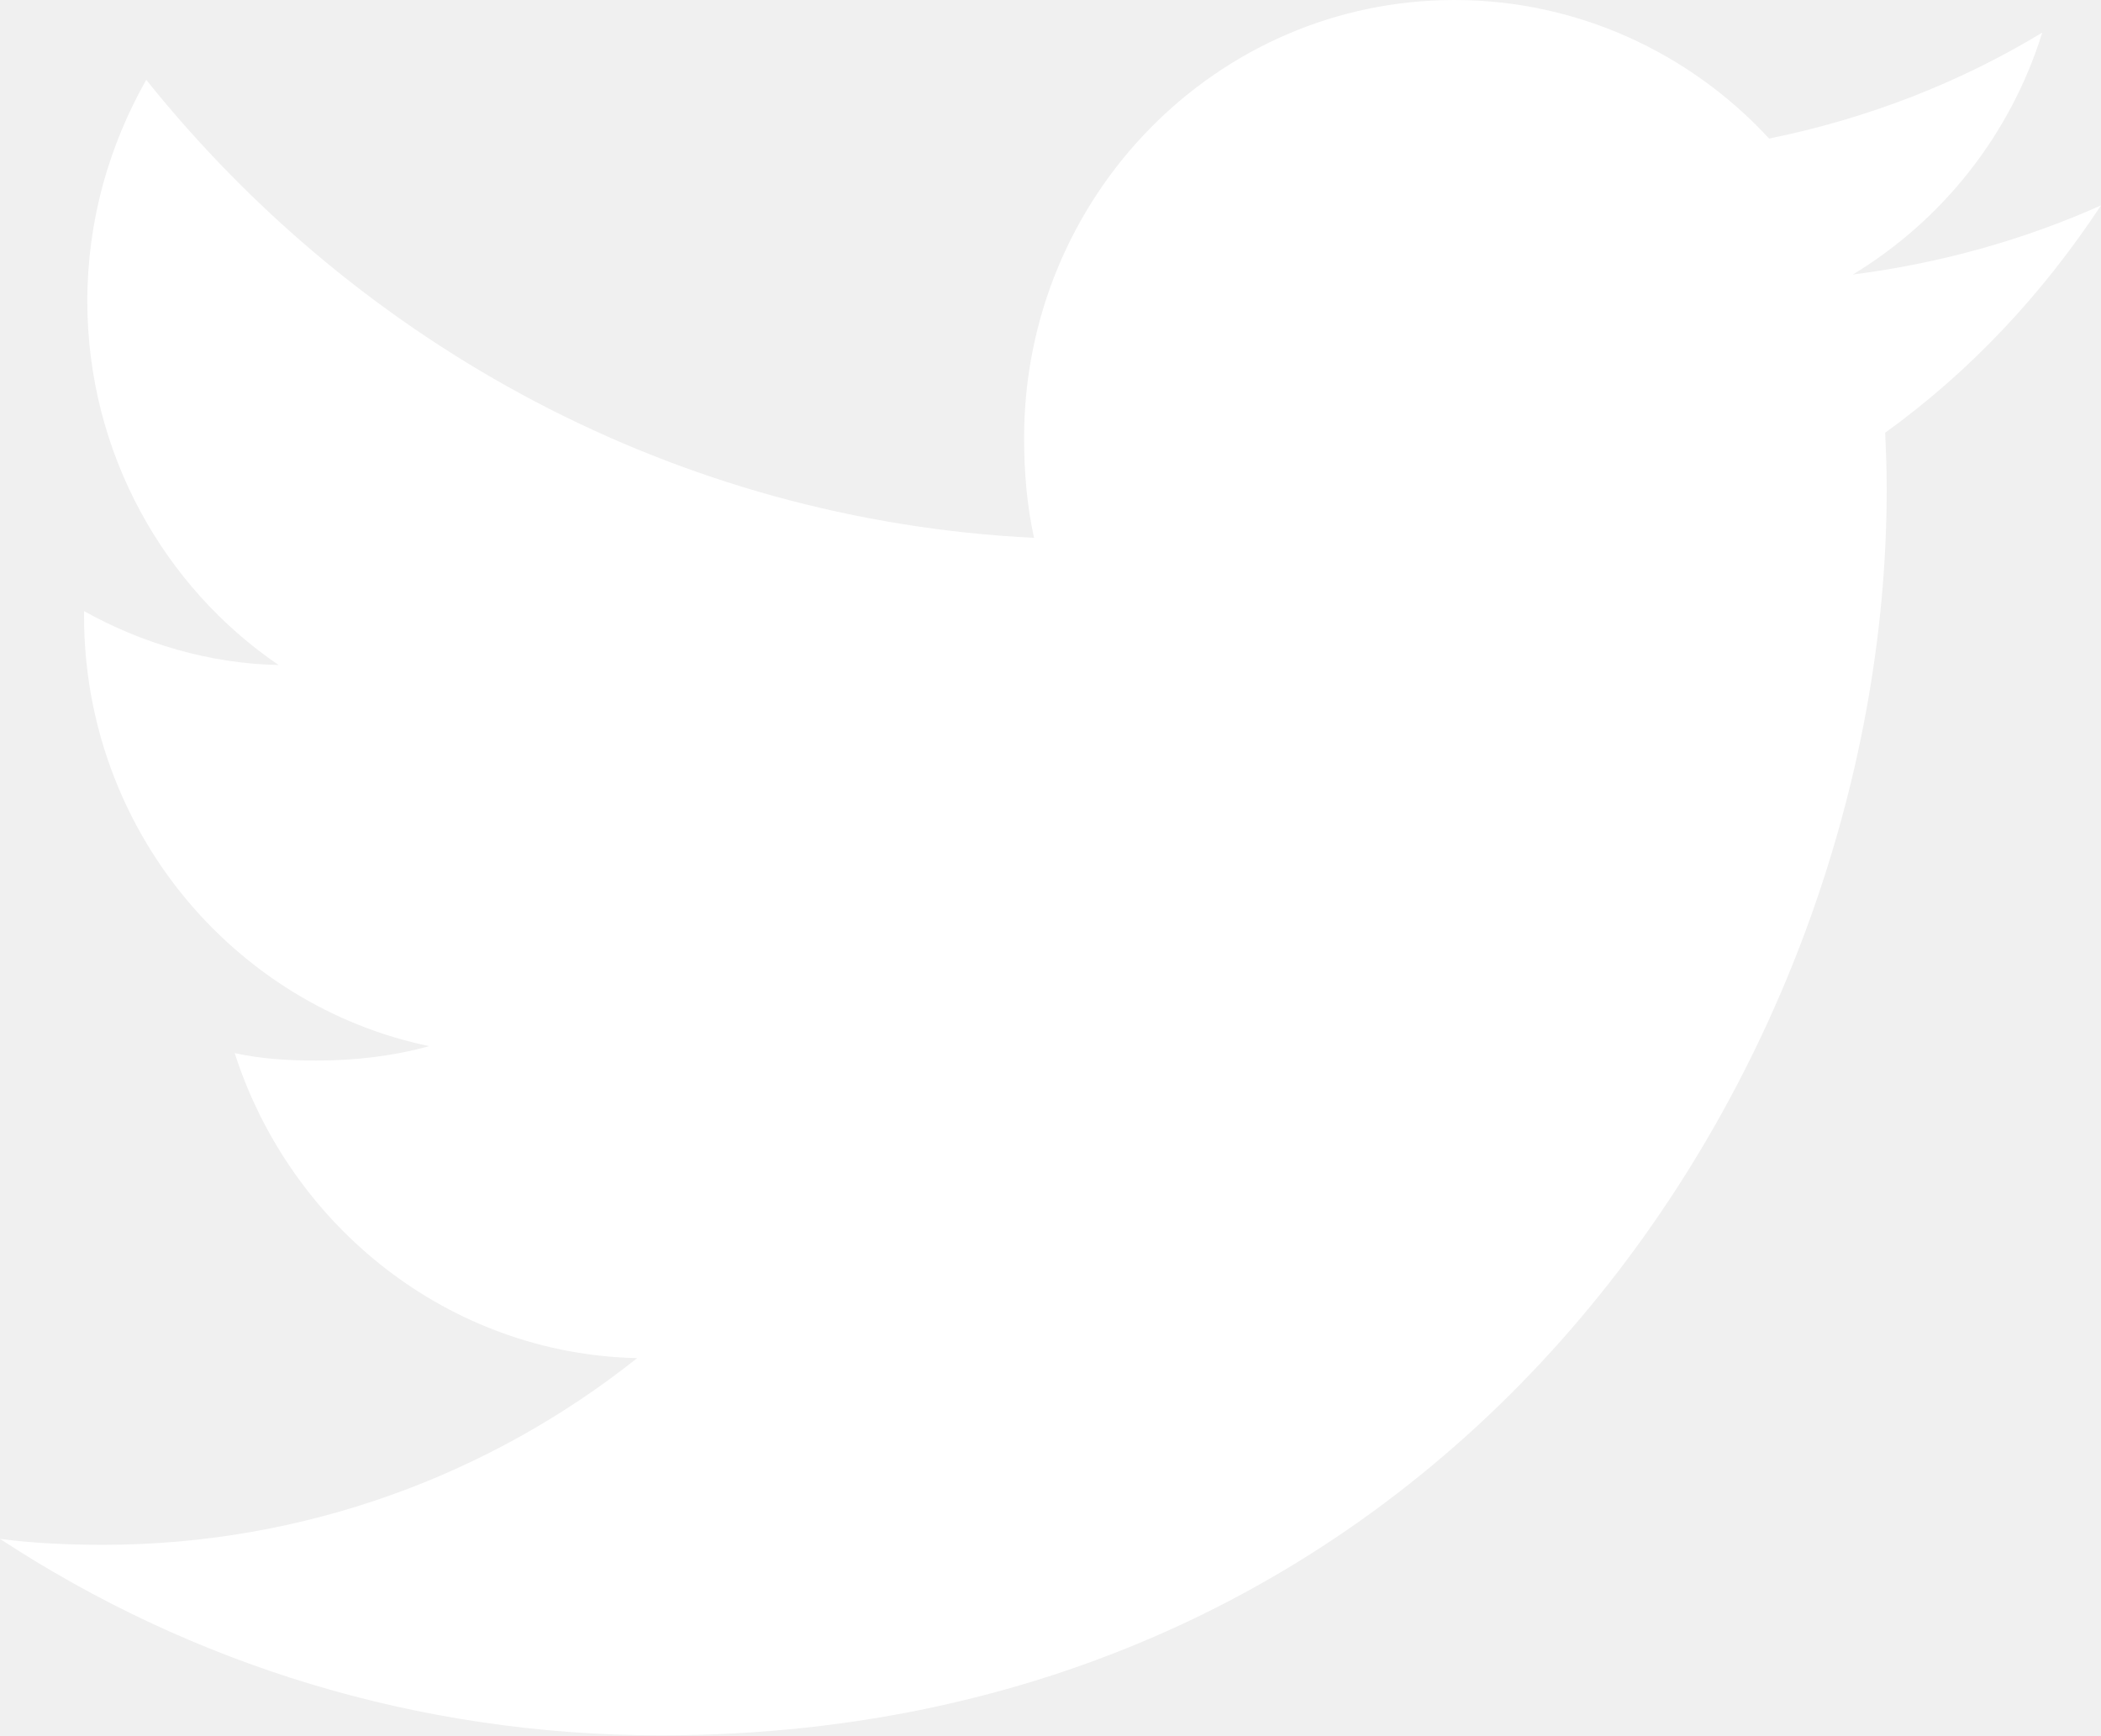
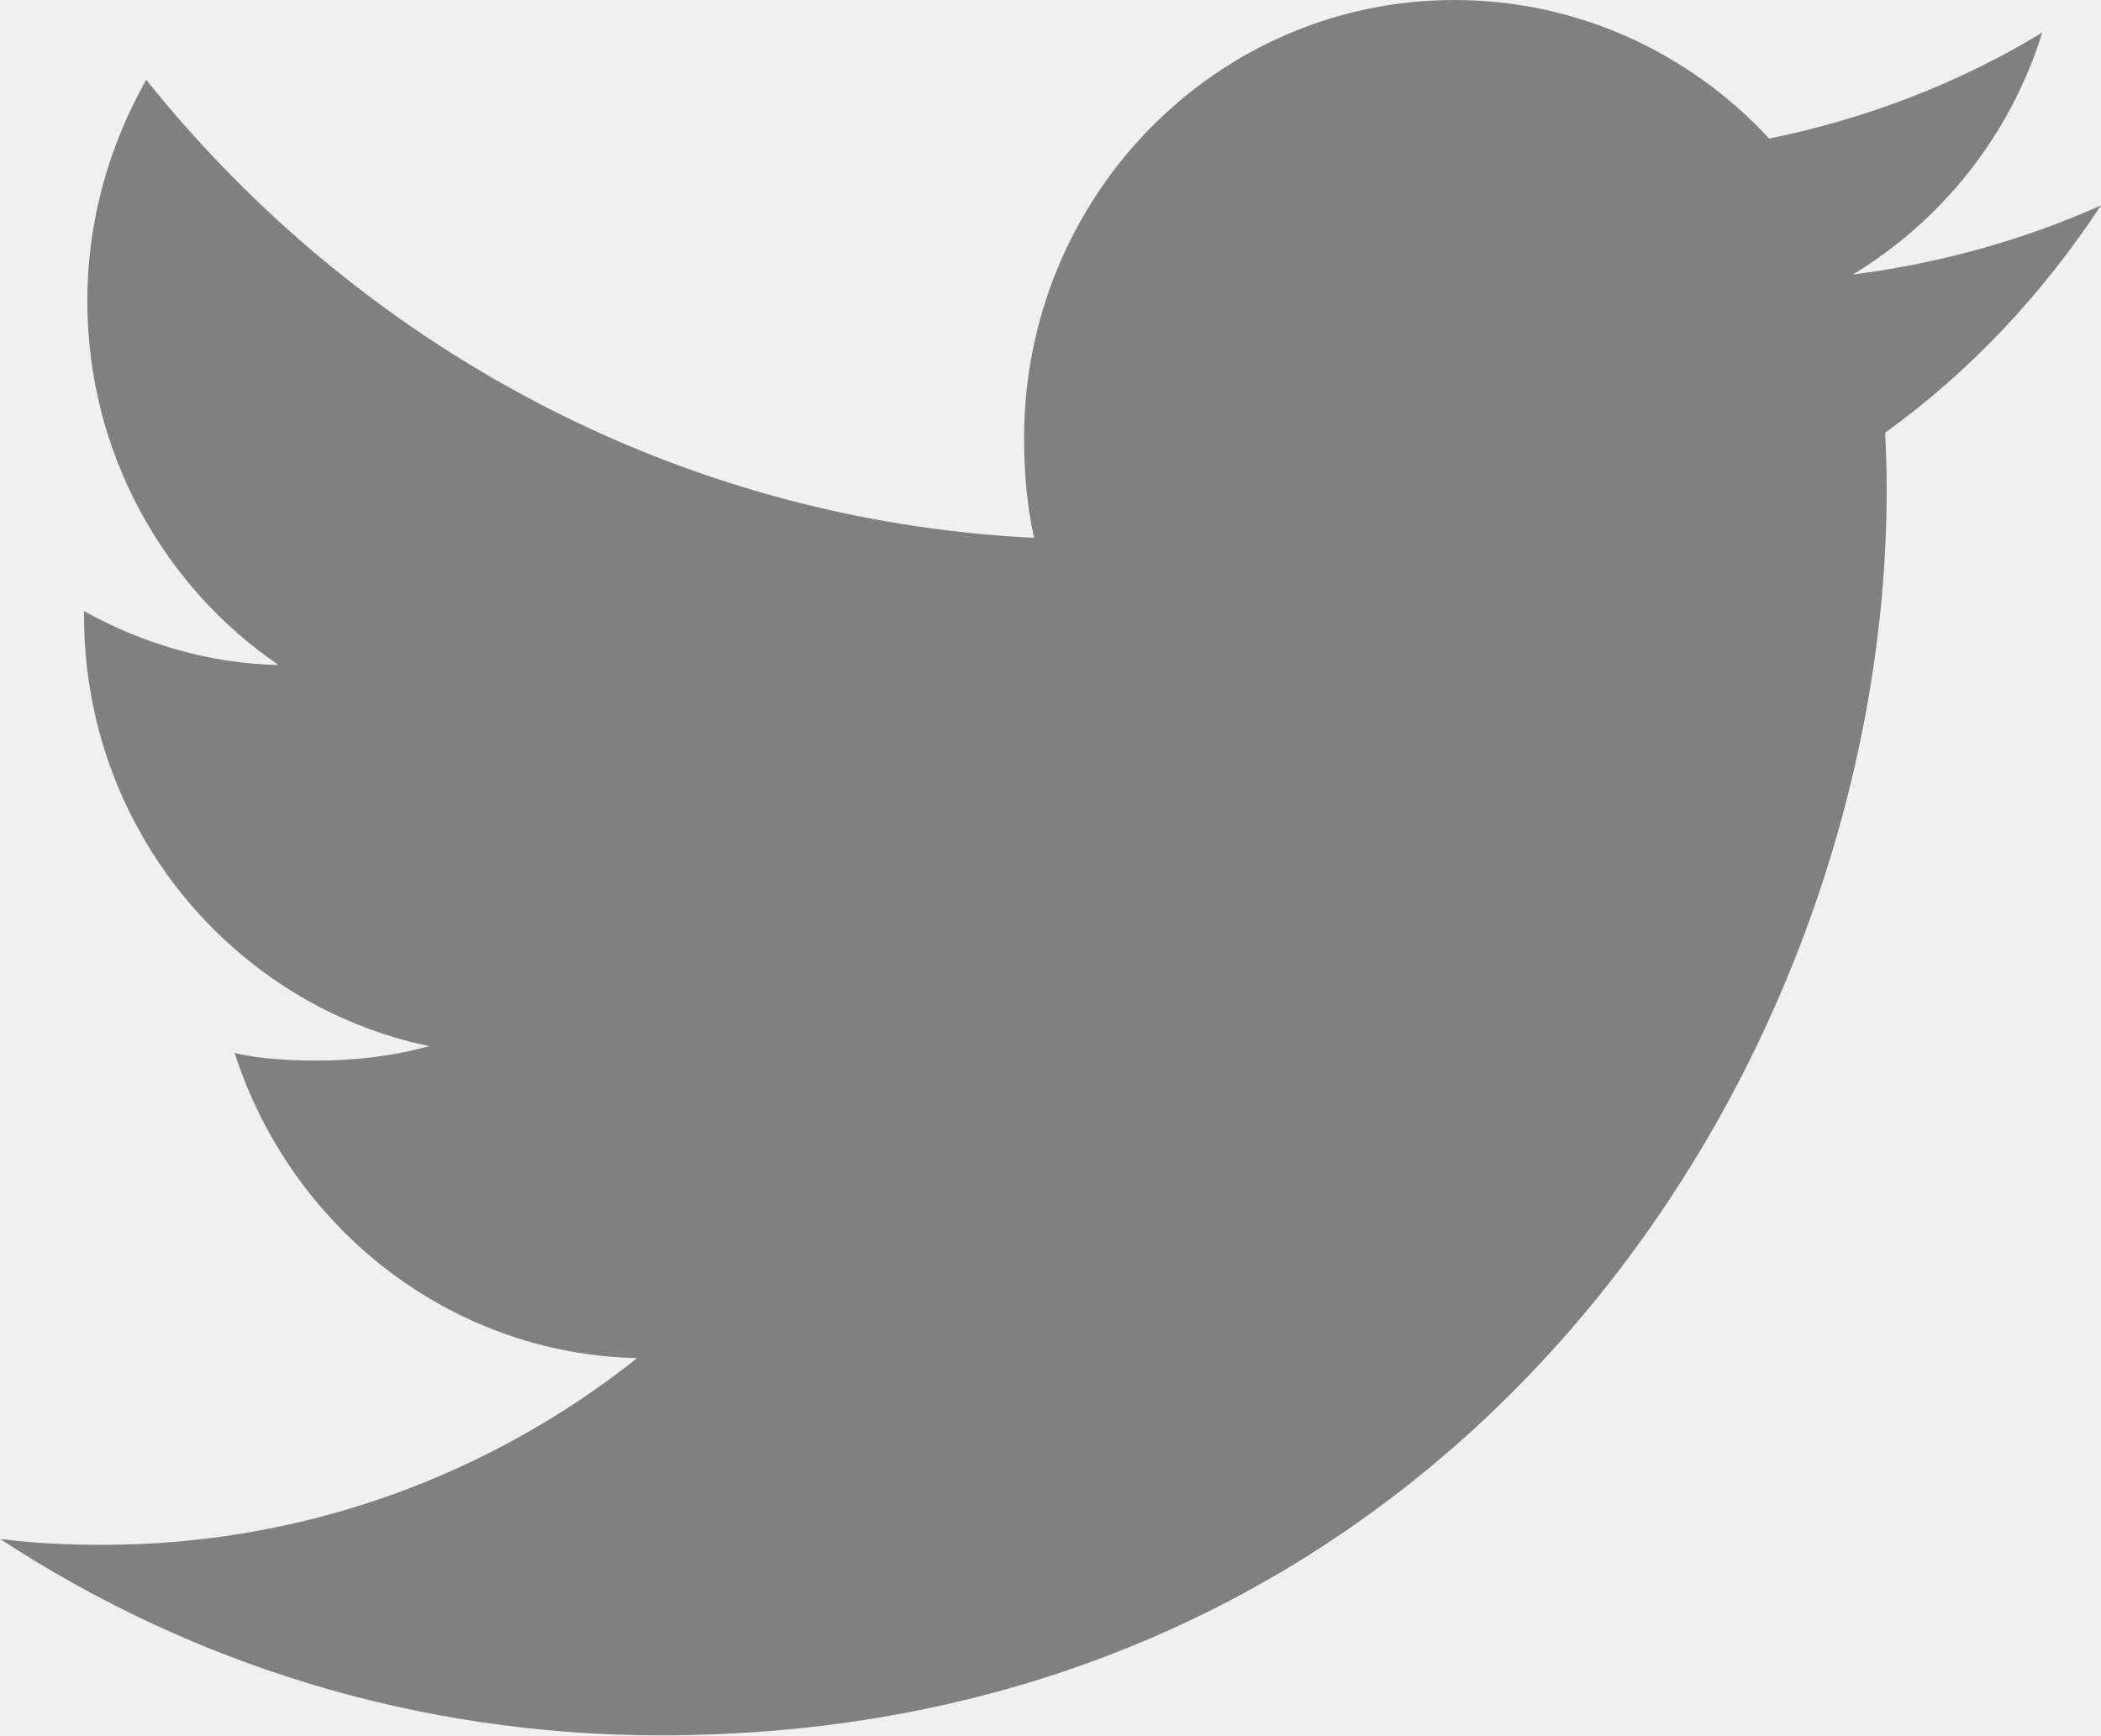
- <svg xmlns="http://www.w3.org/2000/svg" width="23" height="19" viewBox="0 0 23 19" fill="none">
-   <path d="M23 2.249C22.145 2.631 21.233 2.884 20.283 3.006C21.261 2.413 22.007 1.481 22.357 0.357C21.446 0.909 20.44 1.299 19.367 1.517C18.502 0.58 17.269 0 15.923 0C13.313 0 11.211 2.154 11.211 4.795C11.211 5.175 11.243 5.541 11.32 5.889C7.4 5.694 3.932 3.784 1.601 0.874C1.195 1.592 0.956 2.413 0.956 3.297C0.956 4.958 1.797 6.429 3.05 7.281C2.293 7.267 1.55 7.043 0.92 6.691C0.92 6.706 0.92 6.725 0.92 6.744C0.92 9.073 2.554 11.008 4.698 11.454C4.314 11.561 3.896 11.612 3.462 11.612C3.16 11.612 2.855 11.594 2.569 11.53C3.18 13.429 4.913 14.824 6.975 14.87C5.37 16.146 3.334 16.914 1.128 16.914C0.742 16.914 0.371 16.897 0 16.849C2.089 18.218 4.564 19 7.234 19C15.91 19 20.654 11.692 20.654 5.358C20.654 5.146 20.647 4.941 20.637 4.738C21.573 4.063 22.359 3.22 23 2.249Z" fill="white" />
+ <svg xmlns="http://www.w3.org/2000/svg" width="23" height="19" viewBox="0 0 23 19" fill="grey">
+   <path d="M23 2.249C22.145 2.631 21.233 2.884 20.283 3.006C21.261 2.413 22.007 1.481 22.357 0.357C21.446 0.909 20.44 1.299 19.367 1.517C18.502 0.58 17.269 0 15.923 0C13.313 0 11.211 2.154 11.211 4.795C11.211 5.175 11.243 5.541 11.32 5.889C7.4 5.694 3.932 3.784 1.601 0.874C1.195 1.592 0.956 2.413 0.956 3.297C0.956 4.958 1.797 6.429 3.05 7.281C2.293 7.267 1.55 7.043 0.92 6.691C0.92 6.706 0.92 6.725 0.92 6.744C0.92 9.073 2.554 11.008 4.698 11.454C4.314 11.561 3.896 11.612 3.462 11.612C3.16 11.612 2.855 11.594 2.569 11.53C3.18 13.429 4.913 14.824 6.975 14.87C5.37 16.146 3.334 16.914 1.128 16.914C0.742 16.914 0.371 16.897 0 16.849C2.089 18.218 4.564 19 7.234 19C15.91 19 20.654 11.692 20.654 5.358C20.654 5.146 20.647 4.941 20.637 4.738C21.573 4.063 22.359 3.22 23 2.249Z" fill="grey" />
</svg>
